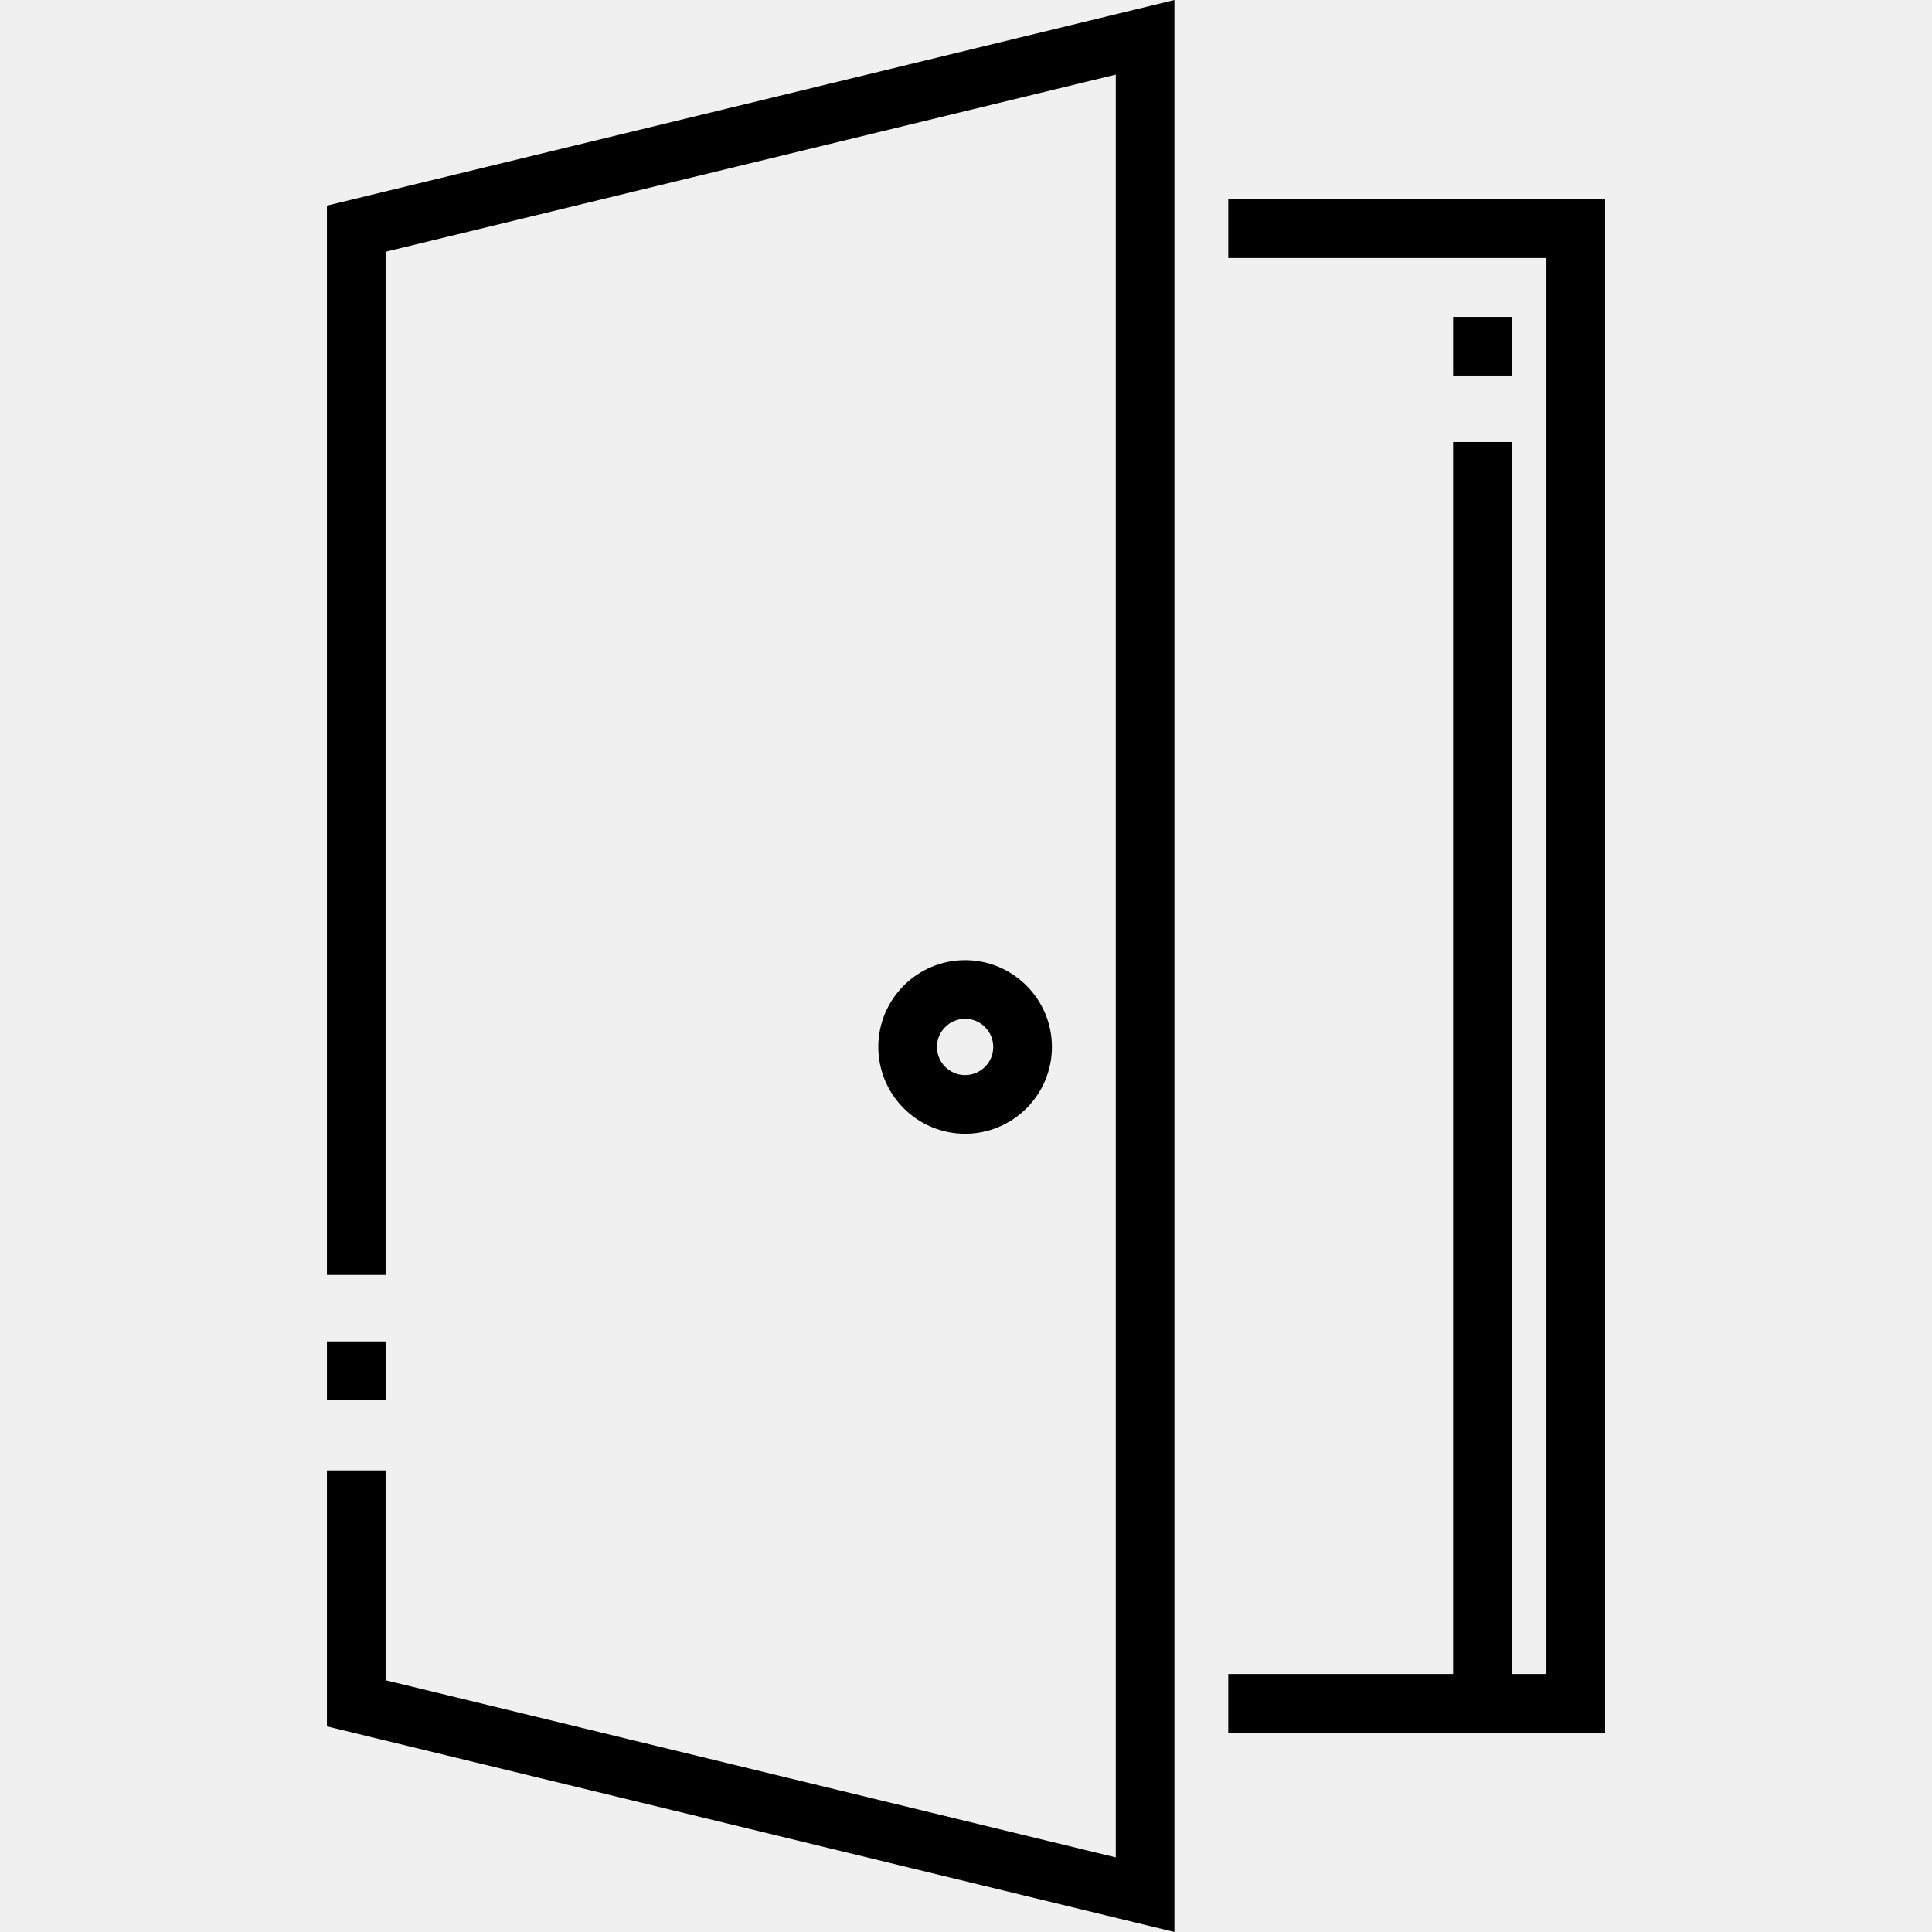
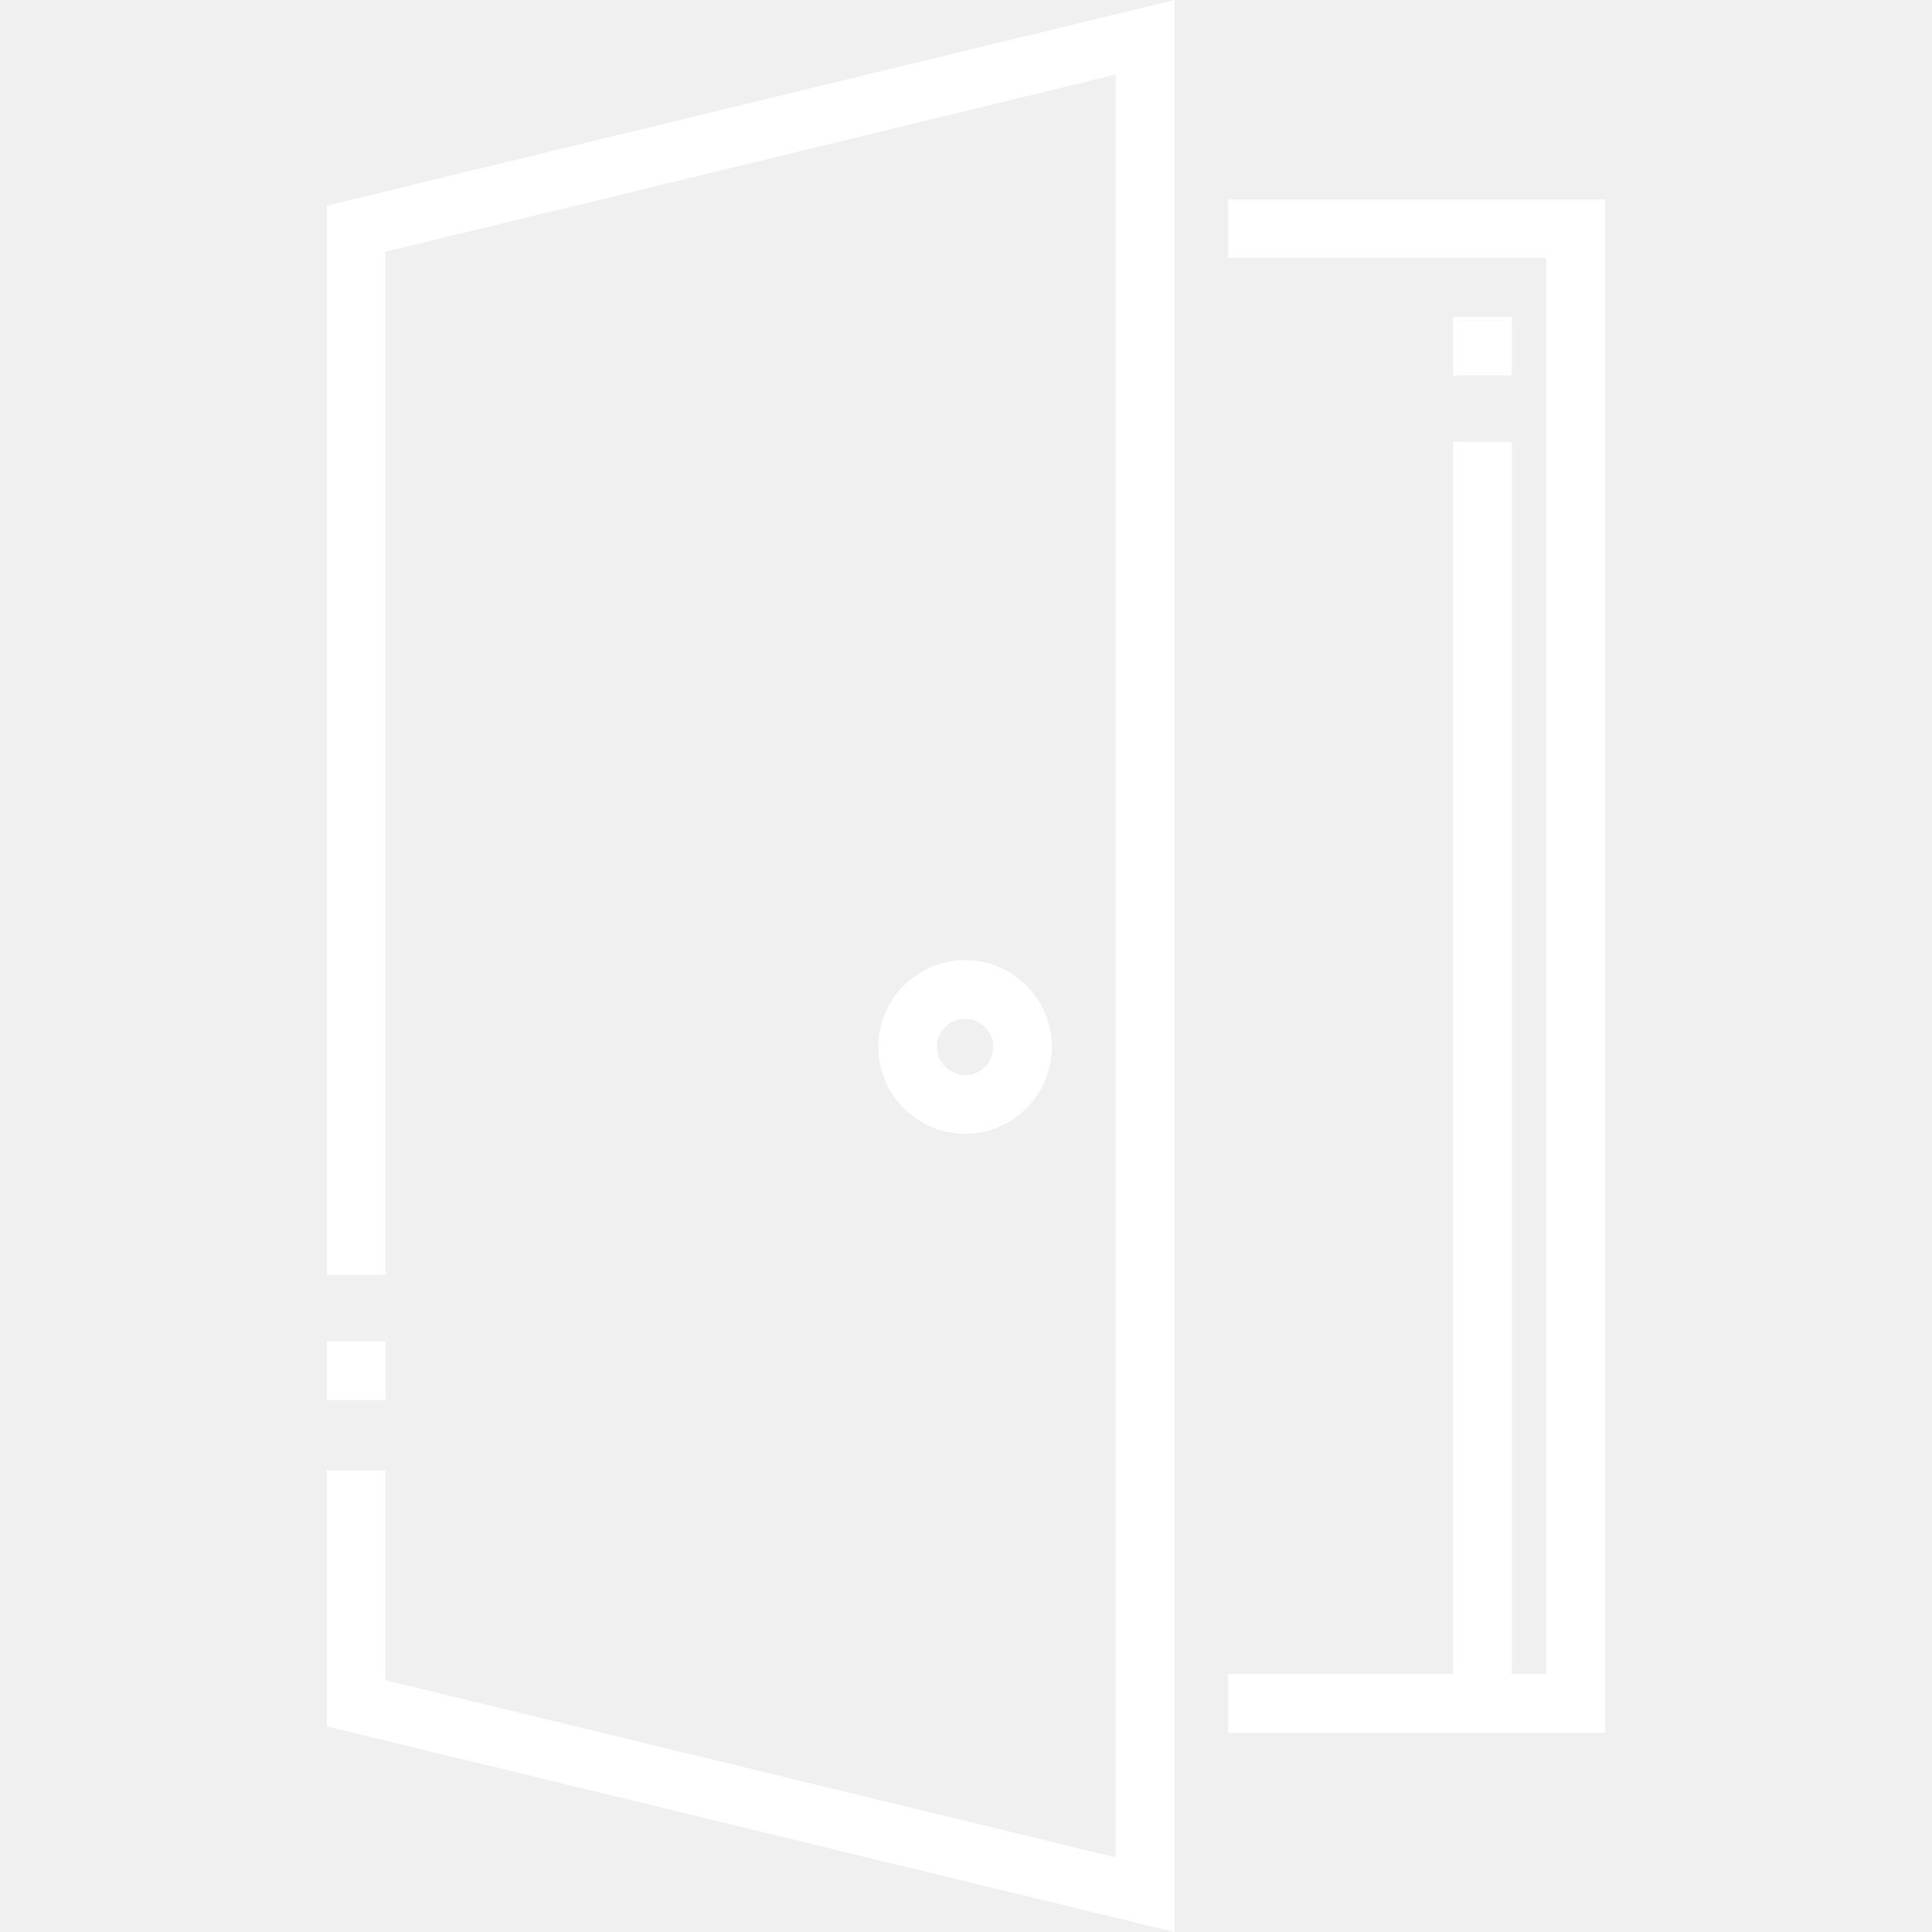
- <svg xmlns="http://www.w3.org/2000/svg" version="1.1" id="Layer_1" x="0px" y="0px" viewBox="0 0 512 512" style="enable-background:new 0 0 512 512;" xml:space="preserve">
+ <svg xmlns="http://www.w3.org/2000/svg" version="1.1" id="Layer_1" x="0px" y="0px" viewBox="0 0 512 512" style="enable-background:new 0 0 512 512;" xml:space="preserve" width="512px" height="512px">
  <g>
    <g>
-       <polygon points="325.502,52.833 325.502,68.377 409.816,68.377 409.816,443.623 400.633,443.623 400.633,117.138 385.089,117.138     385.089,443.623 325.502,443.623 325.502,459.167 425.361,459.167 425.361,52.833   " />
+       <polygon points="325.502,52.833 325.502,68.377 409.816,68.377 409.816,443.623 400.633,443.623 400.633,117.138 385.089,117.138     385.089,443.623 325.502,443.623 325.502,459.167 425.361,459.167 425.361,52.833   " fill="#FFFFFF" />
    </g>
  </g>
  <g>
    <g>
-       <rect x="86.644" y="355.486" width="15.544" height="15.544" />
+       <rect x="86.644" y="355.486" width="15.544" height="15.544" fill="#FFFFFF" />
    </g>
  </g>
  <g>
    <g>
-       <polygon points="86.639,54.494 86.639,337.866 102.184,337.866 102.184,66.717 295.693,19.766 295.693,492.234 102.184,445.283     102.184,389.68 86.639,389.68 86.639,457.506 311.237,512 311.237,0   " />
+       <polygon points="86.639,54.494 86.639,337.866 102.184,337.866 102.184,66.717 295.693,19.766 295.693,492.234 102.184,445.283     102.184,389.68 86.639,389.68 86.639,457.506 311.237,512 311.237,0   " fill="#FFFFFF" />
    </g>
  </g>
  <g>
    <g>
-       <path d="M255.762,254.446c-12.685,0-23.005,10.32-23.005,23.005s10.32,23.005,23.005,23.005    c12.685,0.001,23.005-10.32,23.005-23.005S268.447,254.446,255.762,254.446z M255.761,284.912    c-4.113,0.001-7.461-3.347-7.461-7.461s3.347-7.461,7.461-7.461c4.114,0,7.461,3.347,7.461,7.461S259.875,284.912,255.761,284.912    z" />
+       <path d="M255.762,254.446c-12.685,0-23.005,10.32-23.005,23.005s10.32,23.005,23.005,23.005    c12.685,0.001,23.005-10.32,23.005-23.005S268.447,254.446,255.762,254.446z M255.761,284.912    c-4.113,0.001-7.461-3.347-7.461-7.461s3.347-7.461,7.461-7.461c4.114,0,7.461,3.347,7.461,7.461S259.875,284.912,255.761,284.912    z" fill="#FFFFFF" />
    </g>
  </g>
  <g>
    <g>
-       <rect x="385.093" y="83.98" width="15.544" height="15.544" />
+       <rect x="385.093" y="83.98" width="15.544" height="15.544" fill="#FFFFFF" />
    </g>
  </g>
  <g>
</g>
  <g>
</g>
  <g>
</g>
  <g>
</g>
  <g>
</g>
  <g>
</g>
  <g>
</g>
  <g>
</g>
  <g>
</g>
  <g>
</g>
  <g>
</g>
  <g>
</g>
  <g>
</g>
  <g>
</g>
  <g>
</g>
</svg>
